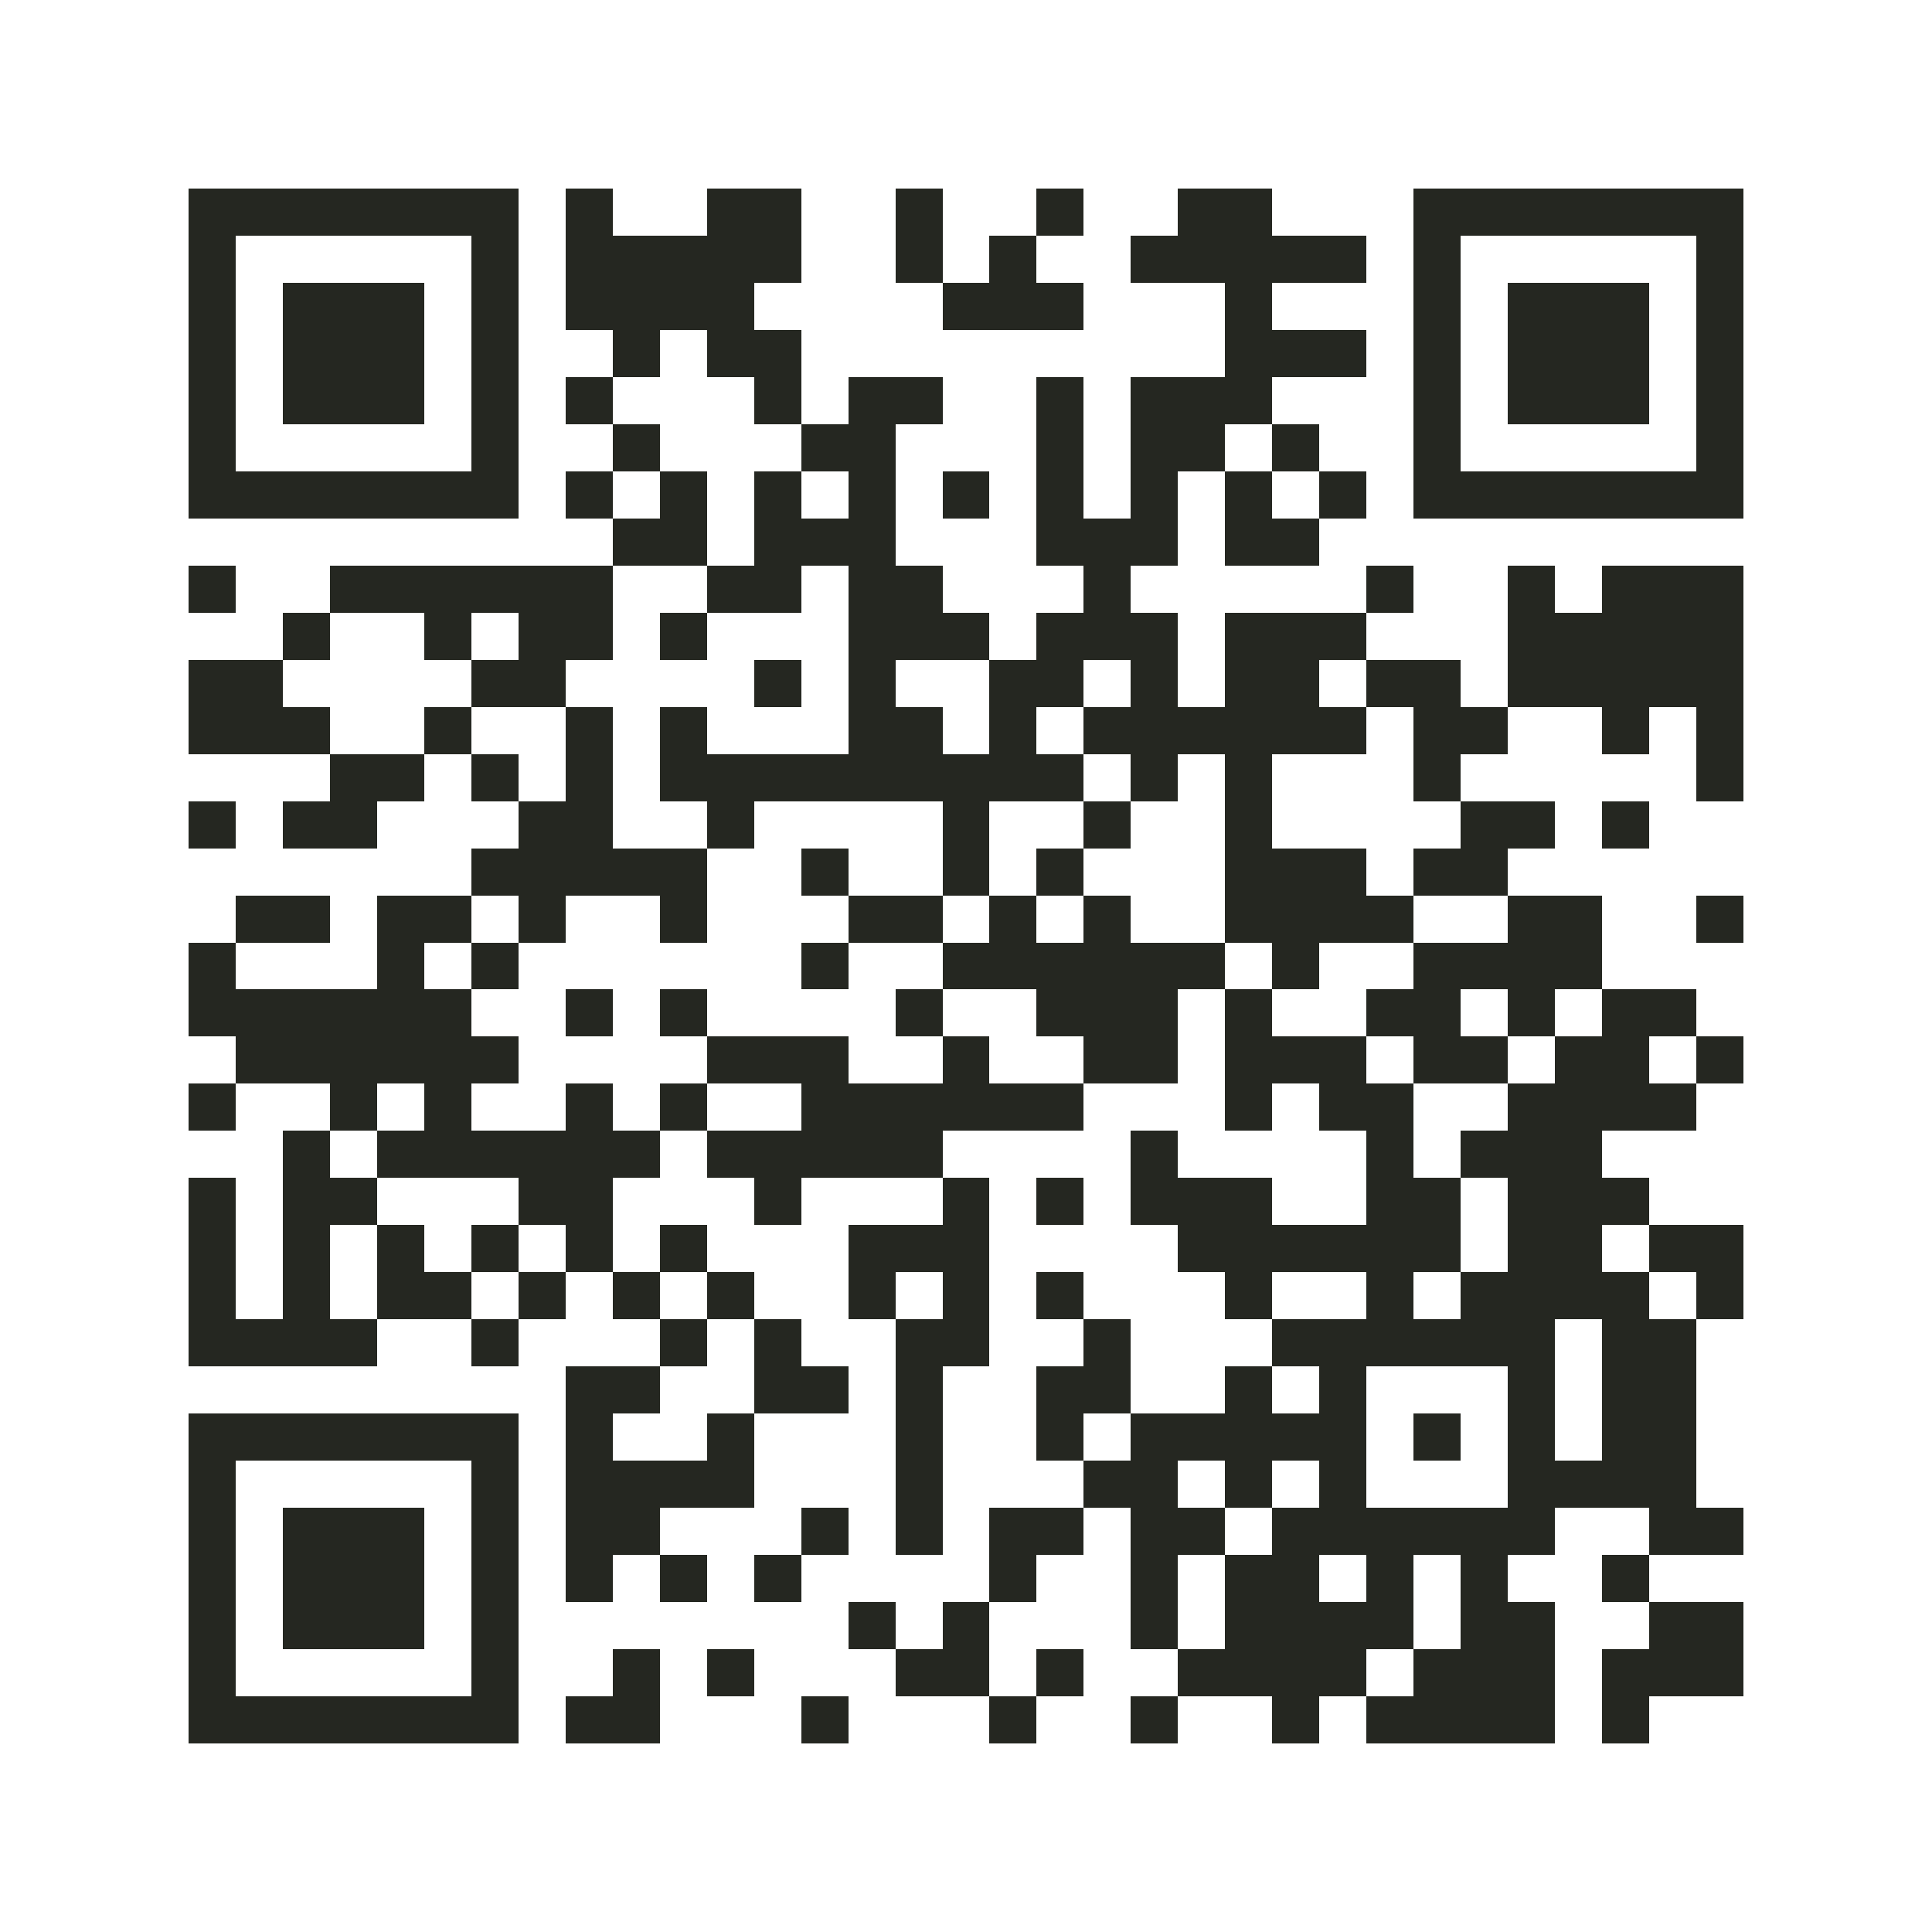
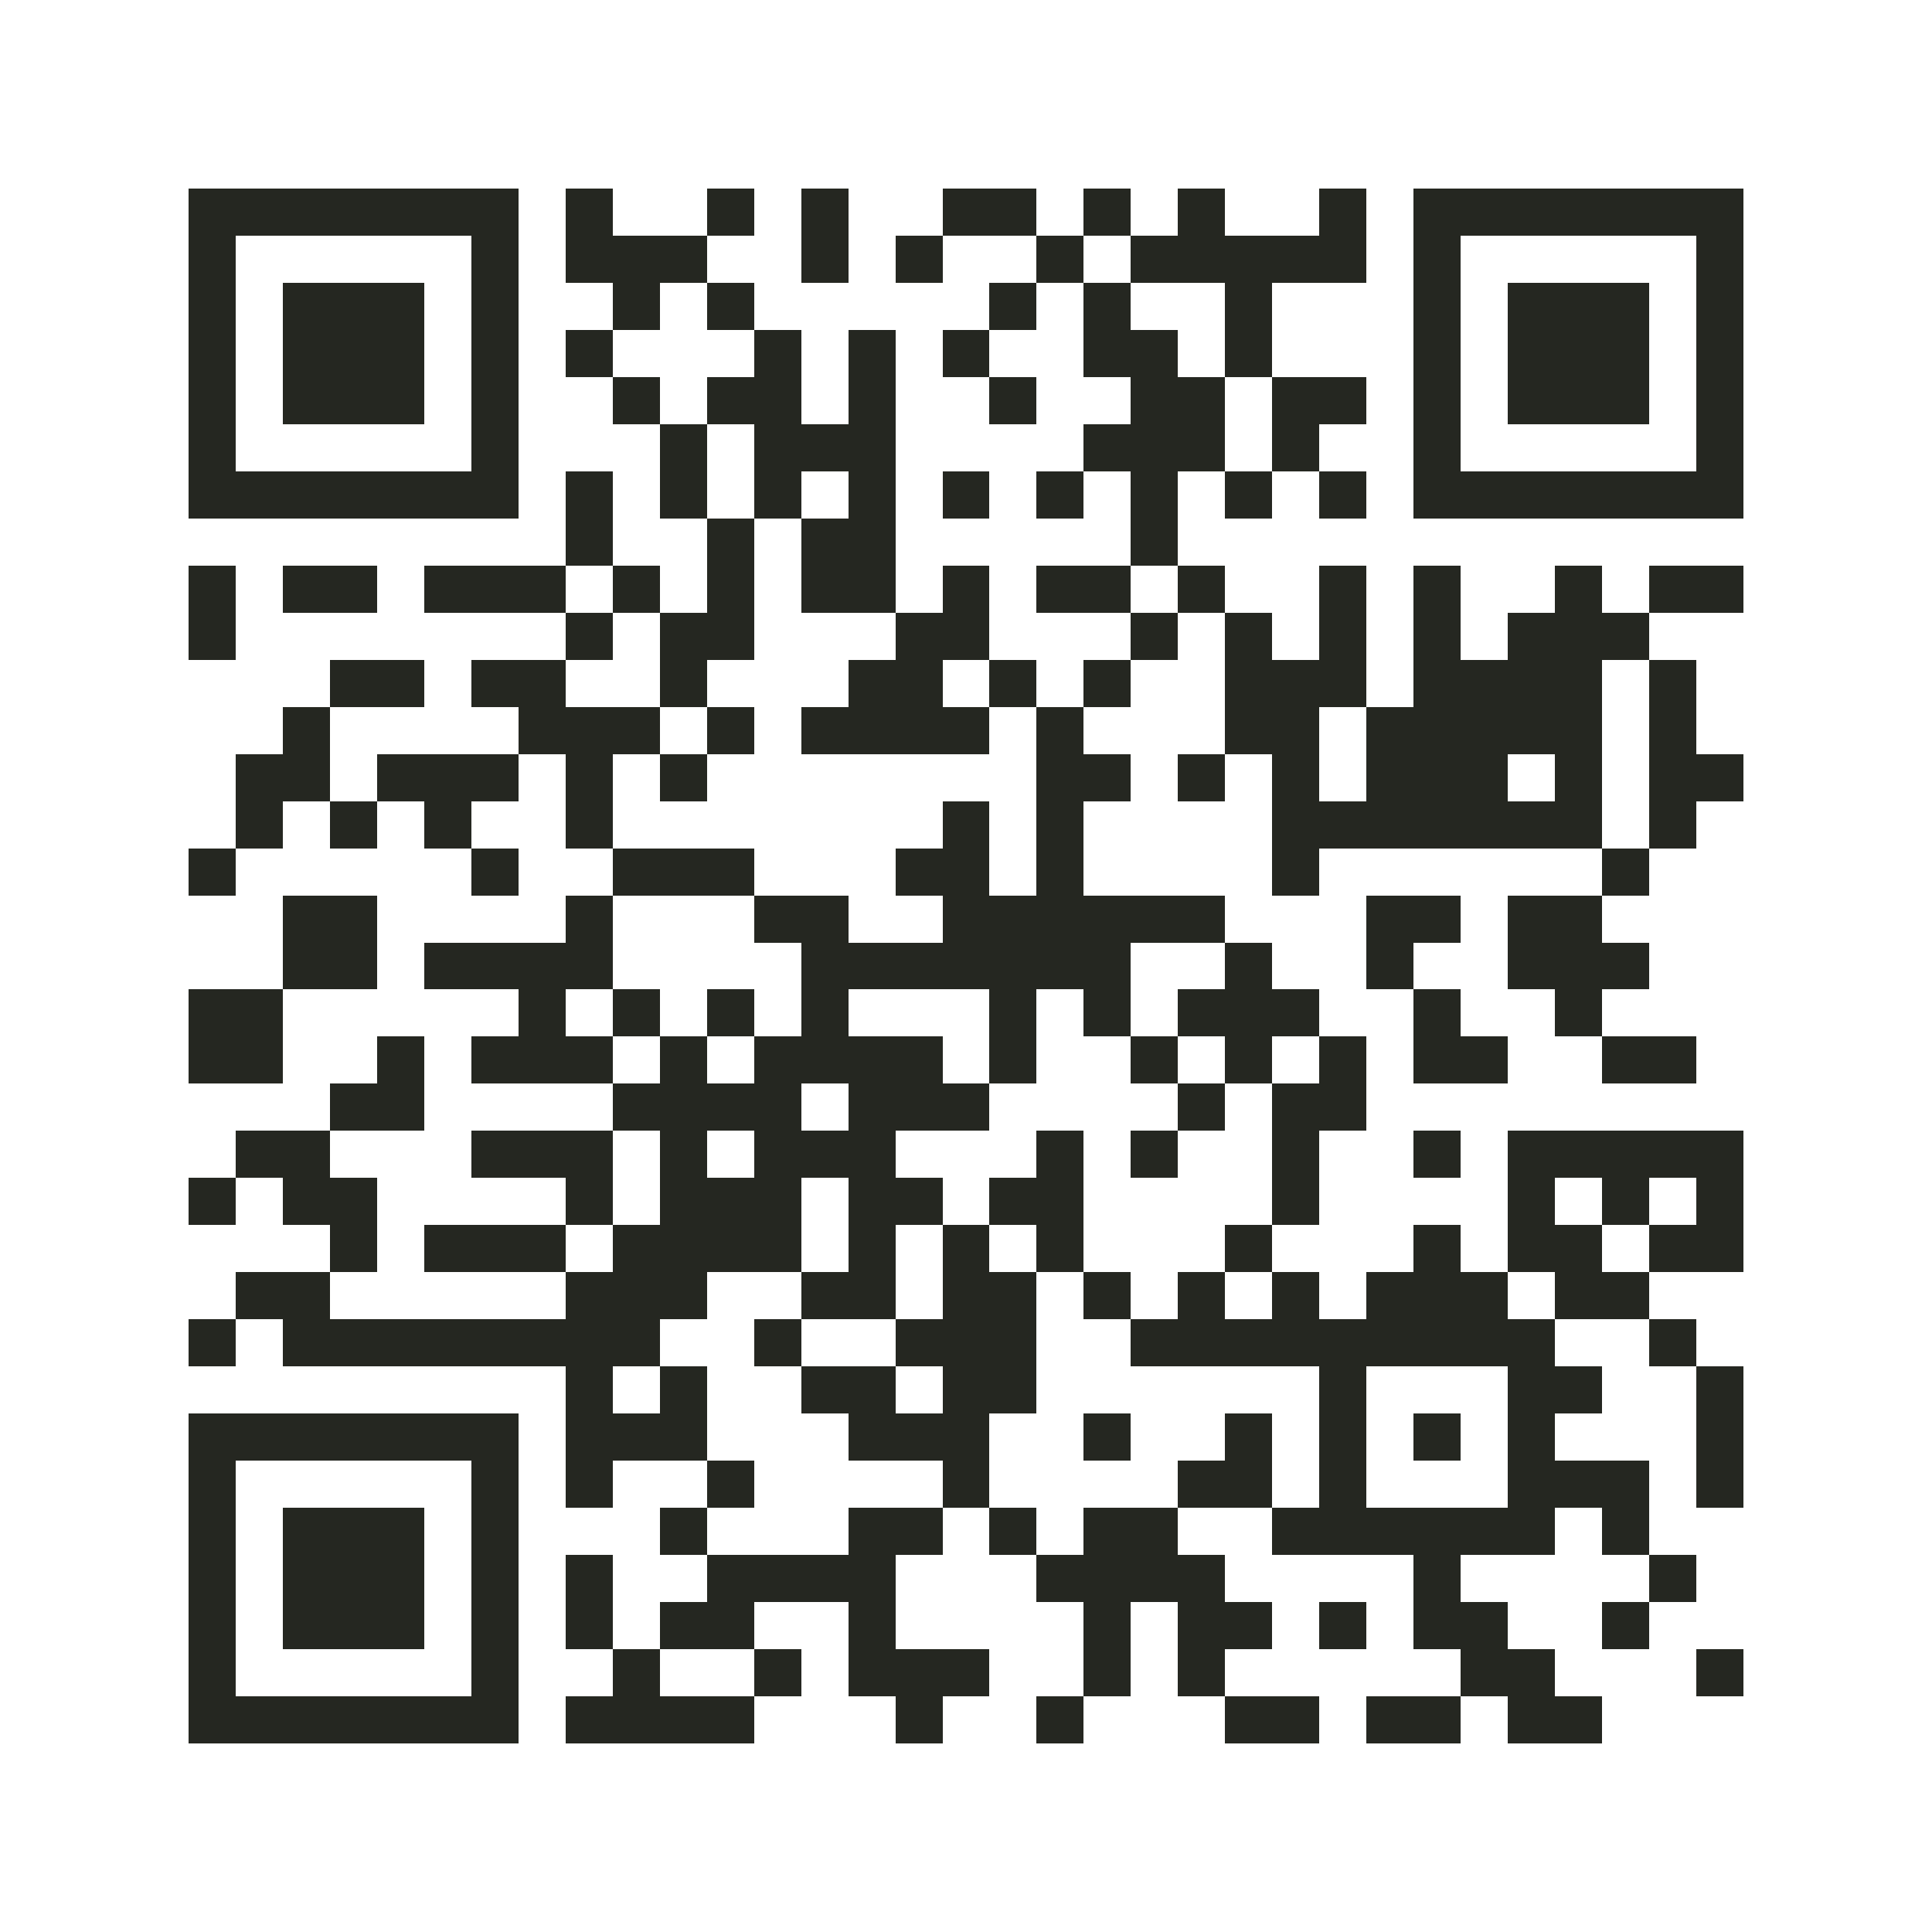
<svg xmlns="http://www.w3.org/2000/svg" viewBox="0 0 41 41" shape-rendering="crispEdges">
  <path fill="#ffffff" d="M0 0h41v41H0z" />
-   <path stroke="#252721" d="M4 4.5h7m1 0h1m2 0h2m2 0h1m2 0h1m2 0h2m3 0h7M4 5.5h1m5 0h1m1 0h5m2 0h1m1 0h1m2 0h5m1 0h1m5 0h1M4 6.5h1m1 0h3m1 0h1m1 0h4m4 0h3m3 0h1m3 0h1m1 0h3m1 0h1M4 7.5h1m1 0h3m1 0h1m2 0h1m1 0h2m9 0h3m1 0h1m1 0h3m1 0h1M4 8.5h1m1 0h3m1 0h1m1 0h1m3 0h1m1 0h2m2 0h1m1 0h3m3 0h1m1 0h3m1 0h1M4 9.5h1m5 0h1m2 0h1m3 0h2m3 0h1m1 0h2m1 0h1m2 0h1m5 0h1M4 10.5h7m1 0h1m1 0h1m1 0h1m1 0h1m1 0h1m1 0h1m1 0h1m1 0h1m1 0h1m1 0h7M13 11.5h2m1 0h3m3 0h3m1 0h2M4 12.5h1m2 0h6m2 0h2m1 0h2m3 0h1m5 0h1m2 0h1m1 0h3M6 13.5h1m2 0h1m1 0h2m1 0h1m3 0h3m1 0h3m1 0h3m3 0h5M4 14.5h2m4 0h2m4 0h1m1 0h1m2 0h2m1 0h1m1 0h2m1 0h2m1 0h5M4 15.5h3m2 0h1m2 0h1m1 0h1m3 0h2m1 0h1m1 0h6m1 0h2m2 0h1m1 0h1M7 16.5h2m1 0h1m1 0h1m1 0h9m1 0h1m1 0h1m3 0h1m5 0h1M4 17.5h1m1 0h2m3 0h2m2 0h1m4 0h1m2 0h1m2 0h1m4 0h2m1 0h1M10 18.5h5m2 0h1m2 0h1m1 0h1m3 0h3m1 0h2M5 19.5h2m1 0h2m1 0h1m2 0h1m3 0h2m1 0h1m1 0h1m2 0h4m2 0h2m2 0h1M4 20.5h1m3 0h1m1 0h1m6 0h1m2 0h6m1 0h1m2 0h4M4 21.5h6m2 0h1m1 0h1m4 0h1m2 0h3m1 0h1m2 0h2m1 0h1m1 0h2M5 22.5h6m4 0h3m2 0h1m2 0h2m1 0h3m1 0h2m1 0h2m1 0h1M4 23.5h1m2 0h1m1 0h1m2 0h1m1 0h1m2 0h6m3 0h1m1 0h2m2 0h4M6 24.5h1m1 0h6m1 0h5m4 0h1m4 0h1m1 0h3M4 25.5h1m1 0h2m3 0h2m3 0h1m3 0h1m1 0h1m1 0h3m2 0h2m1 0h3M4 26.5h1m1 0h1m1 0h1m1 0h1m1 0h1m1 0h1m3 0h3m4 0h6m1 0h2m1 0h2M4 27.5h1m1 0h1m1 0h2m1 0h1m1 0h1m1 0h1m2 0h1m1 0h1m1 0h1m3 0h1m2 0h1m1 0h4m1 0h1M4 28.5h4m2 0h1m3 0h1m1 0h1m2 0h2m2 0h1m3 0h6m1 0h2M12 29.5h2m2 0h2m1 0h1m2 0h2m2 0h1m1 0h1m3 0h1m1 0h2M4 30.5h7m1 0h1m2 0h1m3 0h1m2 0h1m1 0h5m1 0h1m1 0h1m1 0h2M4 31.5h1m5 0h1m1 0h4m3 0h1m3 0h2m1 0h1m1 0h1m3 0h4M4 32.5h1m1 0h3m1 0h1m1 0h2m3 0h1m1 0h1m1 0h2m1 0h2m1 0h6m2 0h2M4 33.5h1m1 0h3m1 0h1m1 0h1m1 0h1m1 0h1m4 0h1m2 0h1m1 0h2m1 0h1m1 0h1m2 0h1M4 34.5h1m1 0h3m1 0h1m7 0h1m1 0h1m3 0h1m1 0h4m1 0h2m2 0h2M4 35.5h1m5 0h1m2 0h1m1 0h1m3 0h2m1 0h1m2 0h4m1 0h3m1 0h3M4 36.5h7m1 0h2m3 0h1m3 0h1m2 0h1m2 0h1m1 0h4m1 0h1" />
+   <path stroke="#252721" d="M4 4.5h7m1 0h1m2 0h1m1 0h1m2 0h2m1 0h1m1 0h1m2 0h1m1 0h7M4 5.5h1m5 0h1m1 0h3m2 0h1m1 0h1m2 0h1m1 0h5m1 0h1m5 0h1M4 6.5h1m1 0h3m1 0h1m2 0h1m1 0h1m5 0h1m1 0h1m2 0h1m3 0h1m1 0h3m1 0h1M4 7.5h1m1 0h3m1 0h1m1 0h1m3 0h1m1 0h1m1 0h1m2 0h2m1 0h1m3 0h1m1 0h3m1 0h1M4 8.5h1m1 0h3m1 0h1m2 0h1m1 0h2m1 0h1m2 0h1m2 0h2m1 0h2m1 0h1m1 0h3m1 0h1M4 9.5h1m5 0h1m3 0h1m1 0h3m4 0h3m1 0h1m2 0h1m5 0h1M4 10.5h7m1 0h1m1 0h1m1 0h1m1 0h1m1 0h1m1 0h1m1 0h1m1 0h1m1 0h1m1 0h7M12 11.5h1m2 0h1m1 0h2m5 0h1M4 12.5h1m1 0h2m1 0h3m1 0h1m1 0h1m1 0h2m1 0h1m1 0h2m1 0h1m2 0h1m1 0h1m2 0h1m1 0h2M4 13.5h1m7 0h1m1 0h2m3 0h2m3 0h1m1 0h1m1 0h1m1 0h1m1 0h3M7 14.5h2m1 0h2m2 0h1m3 0h2m1 0h1m1 0h1m2 0h3m1 0h4m1 0h1M6 15.5h1m4 0h3m1 0h1m1 0h4m1 0h1m3 0h2m1 0h5m1 0h1M5 16.5h2m1 0h3m1 0h1m1 0h1m7 0h2m1 0h1m1 0h1m1 0h3m1 0h1m1 0h2M5 17.5h1m1 0h1m1 0h1m2 0h1m7 0h1m1 0h1m4 0h7m1 0h1M4 18.5h1m5 0h1m2 0h3m3 0h2m1 0h1m4 0h1m6 0h1M6 19.5h2m4 0h1m3 0h2m2 0h6m3 0h2m1 0h2M6 20.5h2m1 0h4m4 0h7m2 0h1m2 0h1m2 0h3M4 21.5h2m5 0h1m1 0h1m1 0h1m1 0h1m3 0h1m1 0h1m1 0h3m2 0h1m2 0h1M4 22.5h2m2 0h1m1 0h3m1 0h1m1 0h4m1 0h1m2 0h1m1 0h1m1 0h1m1 0h2m2 0h2M7 23.5h2m4 0h4m1 0h3m4 0h1m1 0h2M5 24.5h2m3 0h3m1 0h1m1 0h3m3 0h1m1 0h1m2 0h1m2 0h1m1 0h5M4 25.5h1m1 0h2m4 0h1m1 0h3m1 0h2m1 0h2m4 0h1m4 0h1m1 0h1m1 0h1M7 26.5h1m1 0h3m1 0h4m1 0h1m1 0h1m1 0h1m3 0h1m3 0h1m1 0h2m1 0h2M5 27.5h2m5 0h3m2 0h2m1 0h2m1 0h1m1 0h1m1 0h1m1 0h3m1 0h2M4 28.5h1m1 0h8m2 0h1m2 0h3m2 0h9m2 0h1M12 29.5h1m1 0h1m2 0h2m1 0h2m6 0h1m3 0h2m2 0h1M4 30.5h7m1 0h3m3 0h3m2 0h1m2 0h1m1 0h1m1 0h1m1 0h1m3 0h1M4 31.5h1m5 0h1m1 0h1m2 0h1m4 0h1m4 0h2m1 0h1m3 0h3m1 0h1M4 32.5h1m1 0h3m1 0h1m3 0h1m3 0h2m1 0h1m1 0h2m2 0h6m1 0h1M4 33.5h1m1 0h3m1 0h1m1 0h1m2 0h4m3 0h4m4 0h1m4 0h1M4 34.5h1m1 0h3m1 0h1m1 0h1m1 0h2m2 0h1m4 0h1m1 0h2m1 0h1m1 0h2m2 0h1M4 35.5h1m5 0h1m2 0h1m2 0h1m1 0h3m2 0h1m1 0h1m5 0h2m3 0h1M4 36.5h7m1 0h4m3 0h1m2 0h1m3 0h2m1 0h2m1 0h2" />
</svg>
